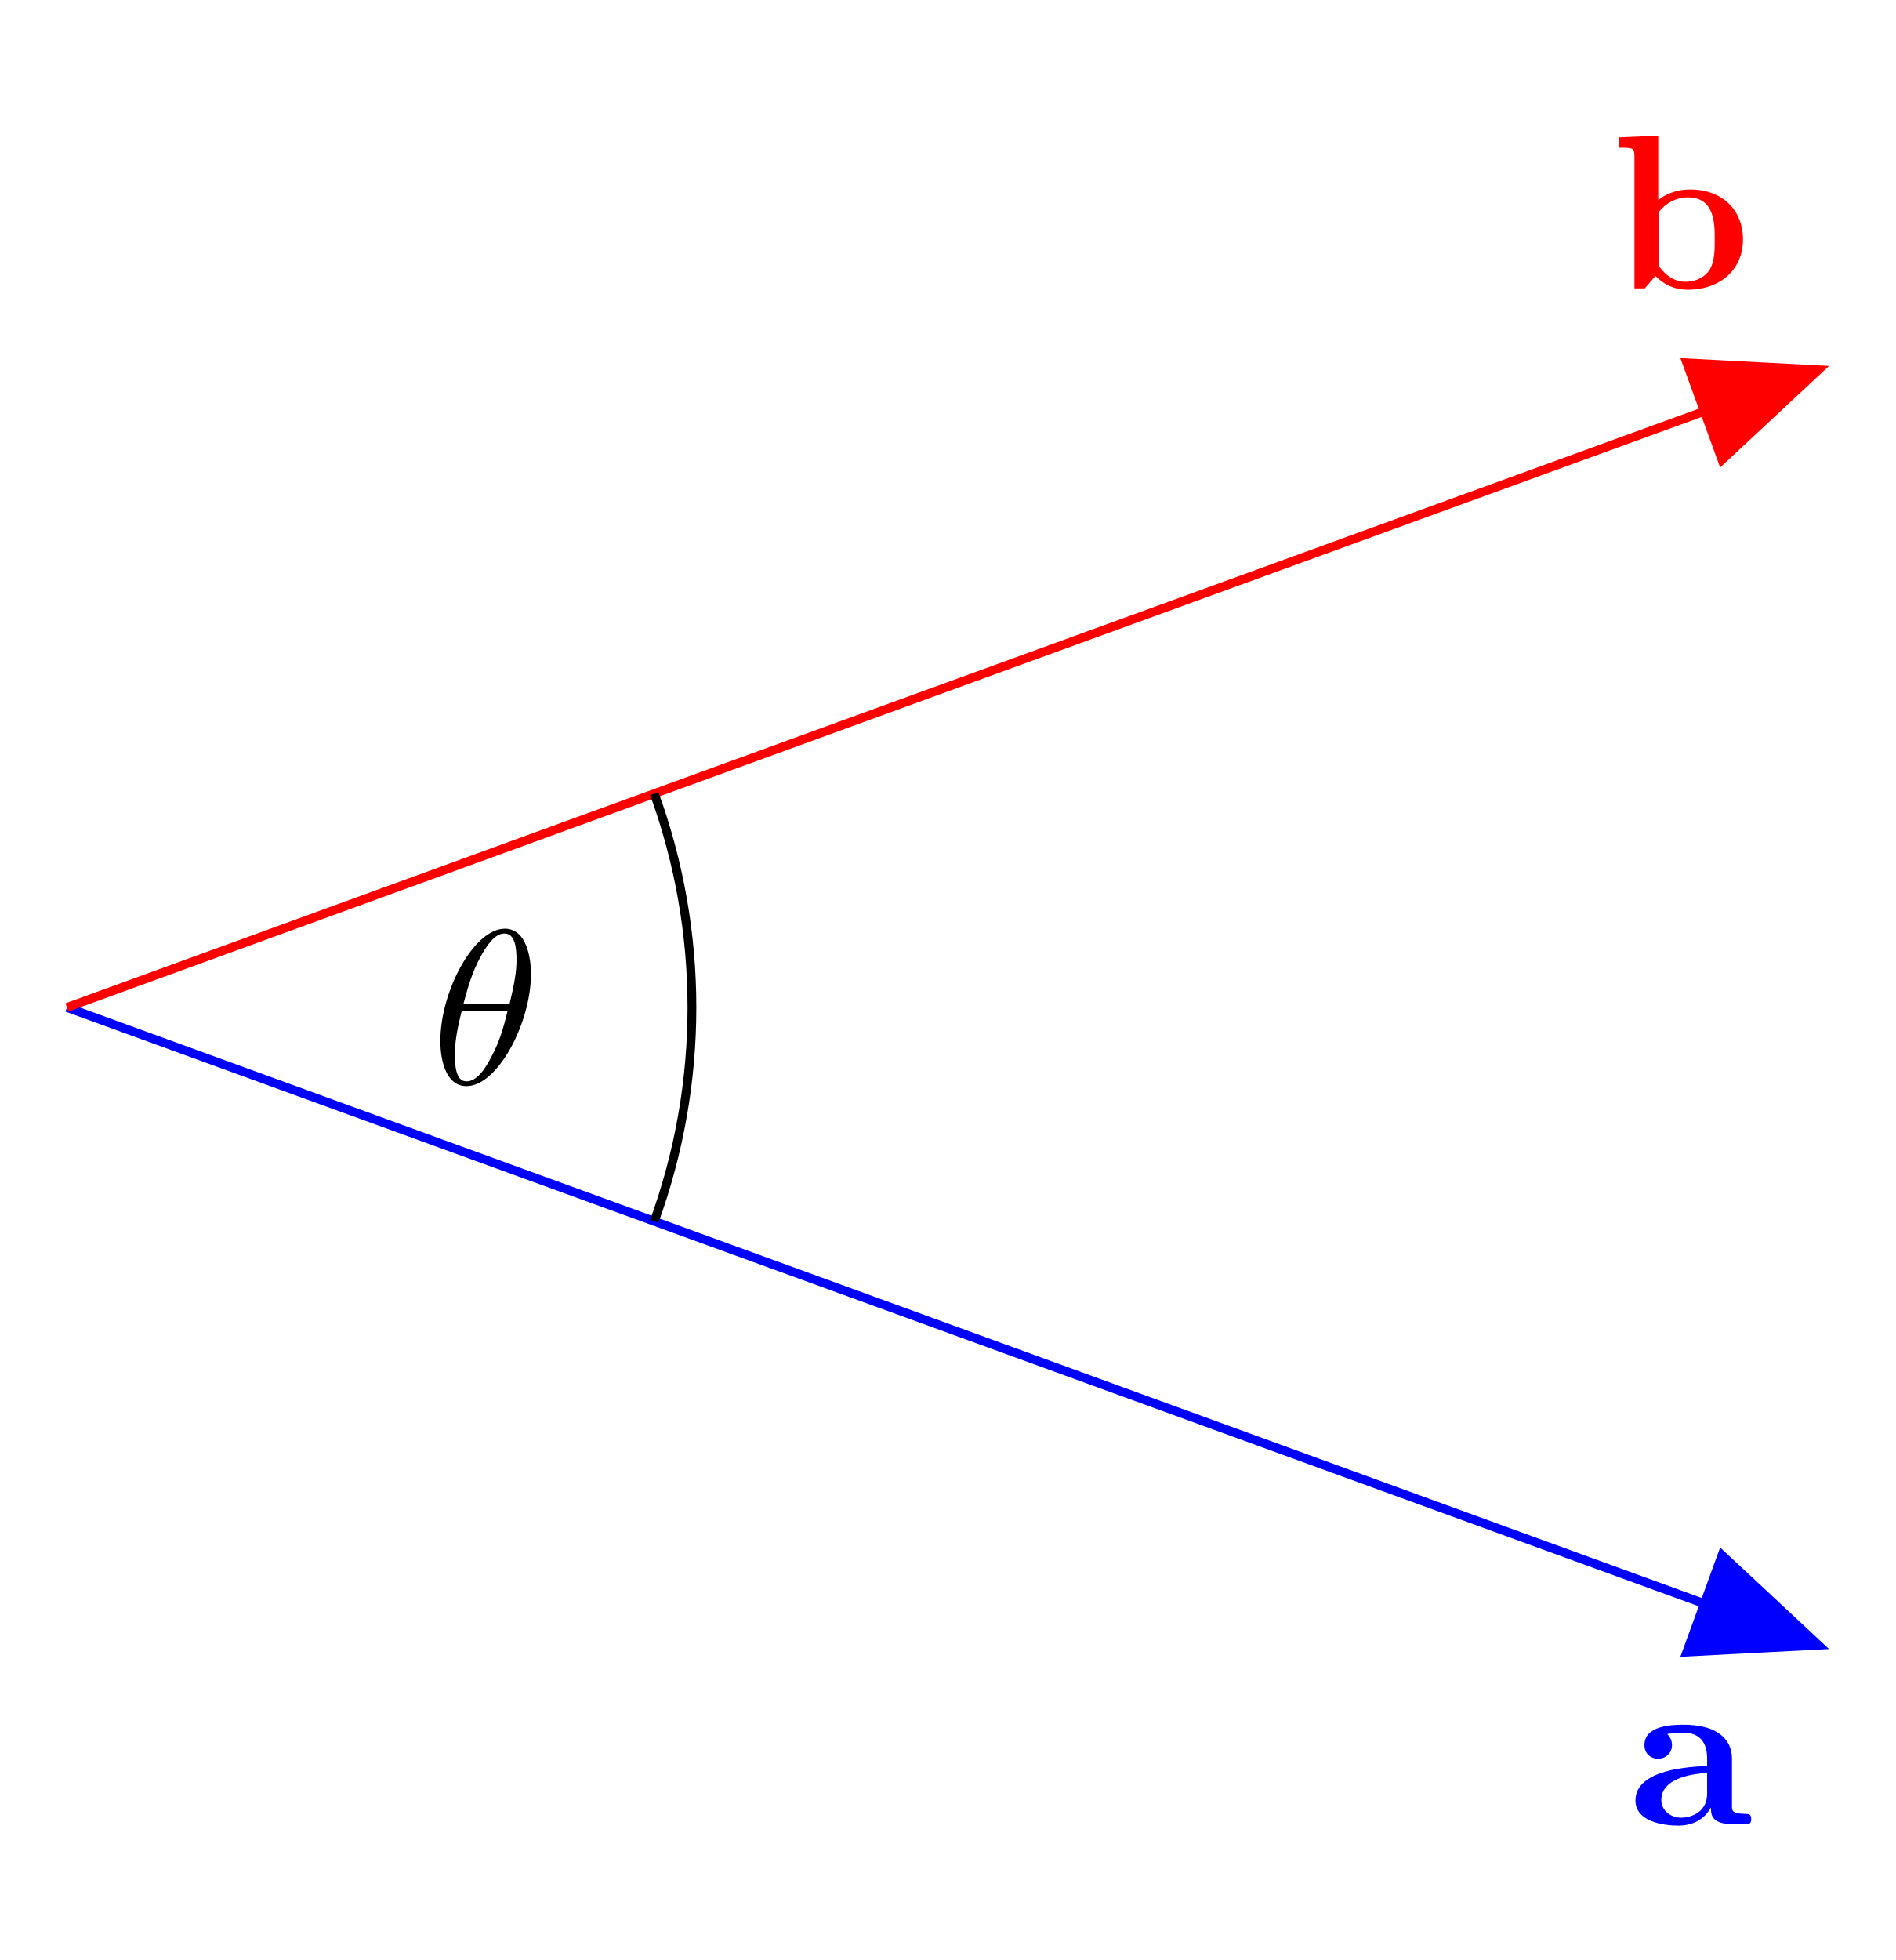
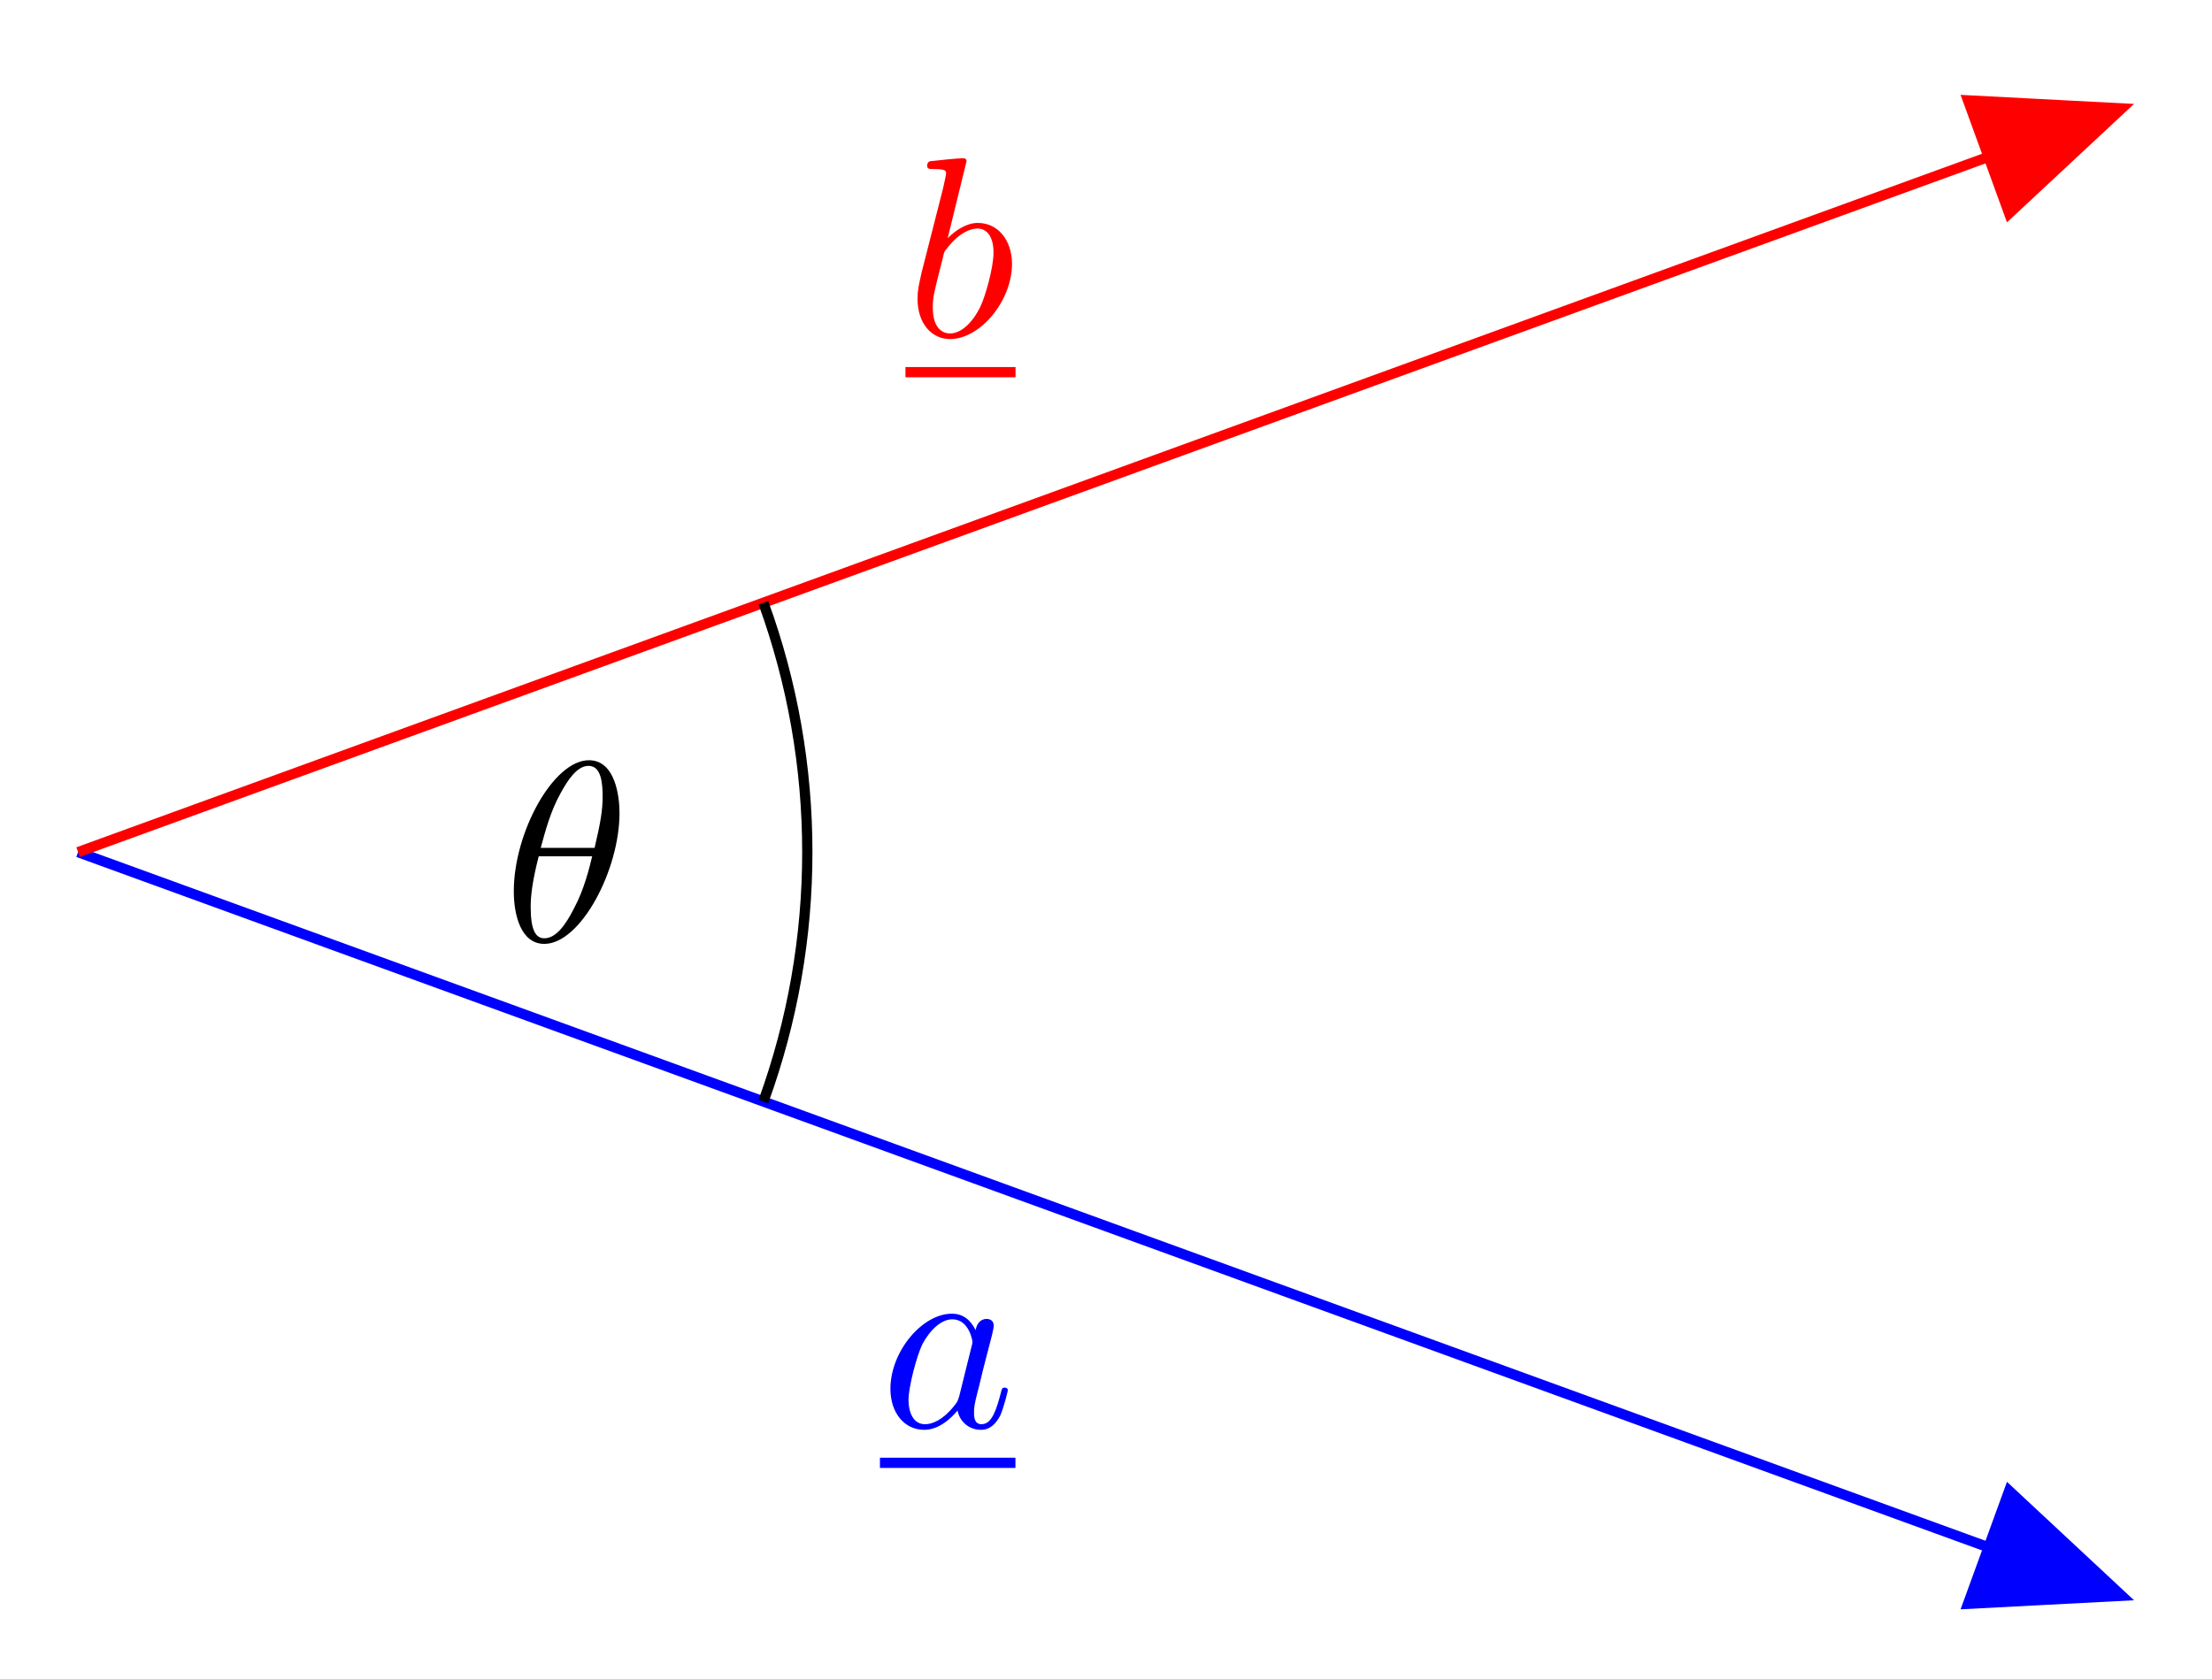
- <svg xmlns="http://www.w3.org/2000/svg" xmlns:xlink="http://www.w3.org/1999/xlink" width="85.979pt" height="88.864pt" viewBox="0 0 85.979 88.864" version="1.1">
+ <svg xmlns="http://www.w3.org/2000/svg" xmlns:xlink="http://www.w3.org/1999/xlink" width="85.979" height="65.247" viewBox="0 0 85.979 65.247">
  <defs>
    <g>
-       <symbol overflow="visible" id="glyph0-0">
-         <path style="stroke:none;" d="" />
-       </symbol>
-       <symbol overflow="visible" id="glyph0-1">
-         <path style="stroke:none;" d="M 3.734 -0.766 C 3.734 -0.453 3.734 0 4.766 0 L 5.25 0 C 5.438 0 5.562 0 5.562 -0.234 C 5.562 -0.469 5.438 -0.469 5.297 -0.469 C 4.688 -0.484 4.688 -0.609 4.688 -0.844 L 4.688 -2.984 C 4.688 -3.875 3.984 -4.516 2.5 -4.516 C 1.938 -4.516 0.719 -4.469 0.719 -3.594 C 0.719 -3.156 1.062 -2.969 1.328 -2.969 C 1.641 -2.969 1.969 -3.188 1.969 -3.594 C 1.969 -3.891 1.781 -4.062 1.75 -4.094 C 2.031 -4.141 2.344 -4.156 2.469 -4.156 C 3.203 -4.156 3.562 -3.734 3.562 -2.984 L 3.562 -2.641 C 2.844 -2.609 0.312 -2.516 0.312 -1.078 C 0.312 -0.125 1.562 0.062 2.25 0.062 C 3.047 0.062 3.516 -0.344 3.734 -0.766 Z M 3.562 -2.328 L 3.562 -1.391 C 3.562 -0.422 2.641 -0.297 2.391 -0.297 C 1.891 -0.297 1.484 -0.641 1.484 -1.094 C 1.484 -2.156 3.062 -2.297 3.562 -2.328 Z M 3.562 -2.328 " />
-       </symbol>
-       <symbol overflow="visible" id="glyph0-2">
-         <path style="stroke:none;" d="M 2.141 -4 L 2.141 -6.922 L 0.375 -6.844 L 0.375 -6.375 C 0.984 -6.375 1.062 -6.375 1.062 -5.984 L 1.062 0 L 1.531 0 L 2.016 -0.562 C 2.094 -0.484 2.578 0.062 3.469 0.062 C 4.953 0.062 5.984 -0.844 5.984 -2.219 C 5.984 -3.547 5.047 -4.484 3.594 -4.484 C 2.875 -4.484 2.375 -4.203 2.141 -4 Z M 2.188 -0.984 L 2.188 -3.484 C 2.469 -3.844 2.938 -4.125 3.484 -4.125 C 4.703 -4.125 4.703 -2.922 4.703 -2.219 C 4.703 -1.75 4.703 -1.203 4.453 -0.812 C 4.156 -0.406 3.703 -0.297 3.375 -0.297 C 2.688 -0.297 2.297 -0.844 2.188 -0.984 Z M 2.188 -0.984 " />
-       </symbol>
-       <symbol overflow="visible" id="glyph1-0">
-         <path style="stroke:none;" d="" />
-       </symbol>
-       <symbol overflow="visible" id="glyph1-1">
-         <path style="stroke:none;" d="M 4.531 -4.984 C 4.531 -5.641 4.359 -7.031 3.344 -7.031 C 1.953 -7.031 0.422 -4.219 0.422 -1.938 C 0.422 -1 0.703 0.109 1.609 0.109 C 3.016 0.109 4.531 -2.75 4.531 -4.984 Z M 1.469 -3.625 C 1.641 -4.25 1.844 -5.047 2.25 -5.766 C 2.516 -6.25 2.875 -6.812 3.328 -6.812 C 3.812 -6.812 3.875 -6.172 3.875 -5.609 C 3.875 -5.109 3.797 -4.609 3.562 -3.625 Z M 3.469 -3.297 C 3.359 -2.844 3.156 -2 2.766 -1.281 C 2.422 -0.594 2.047 -0.109 1.609 -0.109 C 1.281 -0.109 1.078 -0.406 1.078 -1.328 C 1.078 -1.75 1.141 -2.328 1.391 -3.297 Z M 3.469 -3.297 " />
-       </symbol>
+       <g id="glyph-0-0">
+         <path d="M 3.719 -3.766 C 3.531 -4.141 3.25 -4.406 2.797 -4.406 C 1.641 -4.406 0.406 -2.938 0.406 -1.484 C 0.406 -0.547 0.953 0.109 1.719 0.109 C 1.922 0.109 2.422 0.062 3.016 -0.641 C 3.094 -0.219 3.453 0.109 3.922 0.109 C 4.281 0.109 4.5 -0.125 4.672 -0.438 C 4.828 -0.797 4.969 -1.406 4.969 -1.422 C 4.969 -1.531 4.875 -1.531 4.844 -1.531 C 4.75 -1.531 4.734 -1.484 4.703 -1.344 C 4.531 -0.703 4.359 -0.109 3.953 -0.109 C 3.672 -0.109 3.656 -0.375 3.656 -0.562 C 3.656 -0.781 3.672 -0.875 3.781 -1.312 C 3.891 -1.719 3.906 -1.828 4 -2.203 L 4.359 -3.594 C 4.422 -3.875 4.422 -3.891 4.422 -3.938 C 4.422 -4.109 4.312 -4.203 4.141 -4.203 C 3.891 -4.203 3.75 -3.984 3.719 -3.766 Z M 3.078 -1.188 C 3.016 -1 3.016 -0.984 2.875 -0.812 C 2.438 -0.266 2.031 -0.109 1.75 -0.109 C 1.25 -0.109 1.109 -0.656 1.109 -1.047 C 1.109 -1.547 1.422 -2.766 1.656 -3.234 C 1.969 -3.812 2.406 -4.188 2.812 -4.188 C 3.453 -4.188 3.594 -3.375 3.594 -3.312 C 3.594 -3.25 3.578 -3.188 3.562 -3.141 Z M 3.078 -1.188 " />
+       </g>
+       <g id="glyph-0-1">
+         <path d="M 2.375 -6.812 C 2.375 -6.812 2.375 -6.922 2.25 -6.922 C 2.031 -6.922 1.297 -6.844 1.031 -6.812 C 0.953 -6.812 0.844 -6.797 0.844 -6.625 C 0.844 -6.5 0.938 -6.5 1.094 -6.5 C 1.562 -6.5 1.578 -6.438 1.578 -6.328 C 1.578 -6.266 1.5 -5.922 1.453 -5.719 L 0.625 -2.469 C 0.516 -1.969 0.469 -1.797 0.469 -1.453 C 0.469 -0.516 1 0.109 1.734 0.109 C 2.906 0.109 4.141 -1.375 4.141 -2.812 C 4.141 -3.719 3.609 -4.406 2.812 -4.406 C 2.359 -4.406 1.938 -4.109 1.641 -3.812 Z M 1.453 -3.047 C 1.5 -3.266 1.5 -3.281 1.594 -3.391 C 2.078 -4.031 2.531 -4.188 2.797 -4.188 C 3.156 -4.188 3.422 -3.891 3.422 -3.25 C 3.422 -2.656 3.094 -1.516 2.906 -1.141 C 2.578 -0.469 2.125 -0.109 1.734 -0.109 C 1.391 -0.109 1.062 -0.375 1.062 -1.109 C 1.062 -1.312 1.062 -1.5 1.219 -2.125 Z M 1.453 -3.047 " />
+       </g>
+       <g id="glyph-0-2">
+         <path d="M 4.531 -4.984 C 4.531 -5.641 4.359 -7.031 3.344 -7.031 C 1.953 -7.031 0.422 -4.219 0.422 -1.938 C 0.422 -1 0.703 0.109 1.609 0.109 C 3.016 0.109 4.531 -2.75 4.531 -4.984 Z M 1.469 -3.625 C 1.641 -4.25 1.844 -5.047 2.25 -5.766 C 2.516 -6.25 2.875 -6.812 3.328 -6.812 C 3.812 -6.812 3.875 -6.172 3.875 -5.609 C 3.875 -5.109 3.797 -4.609 3.562 -3.625 Z M 3.469 -3.297 C 3.359 -2.844 3.156 -2 2.766 -1.281 C 2.422 -0.594 2.047 -0.109 1.609 -0.109 C 1.281 -0.109 1.078 -0.406 1.078 -1.328 C 1.078 -1.75 1.141 -2.328 1.391 -3.297 Z M 3.469 -3.297 " />
+       </g>
    </g>
-     <clipPath id="clip1">
-       <path d="M 0 40 L 85.98 40 L 85.98 81 L 0 81 Z M 0 40 " />
+     <clipPath id="clip-0">
+       <path clip-rule="nonzero" d="M 0 27 L 85.98 27 L 85.98 65.246 L 0 65.246 Z M 0 27 " />
    </clipPath>
-     <clipPath id="clip2">
-       <path d="M 70 64 L 85.98 64 L 85.98 81 L 70 81 Z M 70 64 " />
+     <clipPath id="clip-1">
+       <path clip-rule="nonzero" d="M 70 52 L 85.98 52 L 85.98 65.246 L 70 65.246 Z M 70 52 " />
    </clipPath>
-     <clipPath id="clip3">
-       <path d="M 0 11 L 85.98 11 L 85.98 52 L 0 52 Z M 0 11 " />
+     <clipPath id="clip-2">
+       <path clip-rule="nonzero" d="M 0 0 L 85.98 0 L 85.98 39 L 0 39 Z M 0 0 " />
    </clipPath>
-     <clipPath id="clip4">
-       <path d="M 70 10 L 85.98 10 L 85.98 27 L 70 27 Z M 70 10 " />
+     <clipPath id="clip-3">
+       <path clip-rule="nonzero" d="M 70 0 L 85.98 0 L 85.98 14 L 70 14 Z M 70 0 " />
    </clipPath>
  </defs>
-   <g id="surface1">
-     <g clip-path="url(#clip1)" clip-rule="nonzero">
-       <path style="fill:none;stroke-width:0.399;stroke-linecap:butt;stroke-linejoin:miter;stroke:rgb(0%,0%,100%);stroke-opacity:1;stroke-miterlimit:10;" d="M 0.001 0.001 L 79.153 -28.811 " transform="matrix(1,0,0,-1,3.034,45.677)" />
-     </g>
-     <path style=" stroke:none;fill-rule:nonzero;fill:rgb(0%,0%,100%);fill-opacity:1;" d="M 78.094 70.512 L 82.469 74.59 L 76.496 74.902 Z M 78.094 70.512 " />
-     <g clip-path="url(#clip2)" clip-rule="nonzero">
-       <path style="fill:none;stroke-width:0.399;stroke-linecap:butt;stroke-linejoin:miter;stroke:rgb(0%,0%,100%);stroke-opacity:1;stroke-miterlimit:10;" d="M -5.205 2.335 L 0.301 -0.001 L -5.205 -2.337 Z M -5.205 2.335 " transform="matrix(0.93968,0.34201,0.34201,-0.93968,82.1861,74.48634)" />
-     </g>
-     <g style="fill:rgb(0%,0%,100%);fill-opacity:1;">
-       <use xlink:href="#glyph0-1" x="73.857" y="82.71" />
-     </g>
-     <g clip-path="url(#clip3)" clip-rule="nonzero">
-       <path style="fill:none;stroke-width:0.399;stroke-linecap:butt;stroke-linejoin:miter;stroke:rgb(100%,0%,0%);stroke-opacity:1;stroke-miterlimit:10;" d="M 0.001 0.001 L 79.153 28.81 " transform="matrix(1,0,0,-1,3.034,45.677)" />
-     </g>
-     <path style=" stroke:none;fill-rule:nonzero;fill:rgb(100%,0%,0%);fill-opacity:1;" d="M 76.496 16.453 L 82.469 16.766 L 78.094 20.844 Z M 76.496 16.453 " />
-     <g clip-path="url(#clip4)" clip-rule="nonzero">
-       <path style="fill:none;stroke-width:0.399;stroke-linecap:butt;stroke-linejoin:miter;stroke:rgb(100%,0%,0%);stroke-opacity:1;stroke-miterlimit:10;" d="M -5.205 2.336 L 0.301 -0.001 L -5.206 -2.337 Z M -5.205 2.336 " transform="matrix(0.93968,-0.34201,-0.34201,-0.93968,82.1861,16.86766)" />
-     </g>
-     <g style="fill:rgb(100%,0%,0%);fill-opacity:1;">
-       <use xlink:href="#glyph0-2" x="73.061" y="13.073" />
-     </g>
-     <path style="fill:none;stroke-width:0.399;stroke-linecap:butt;stroke-linejoin:miter;stroke:rgb(0%,0%,0%);stroke-opacity:1;stroke-miterlimit:10;" d="M 26.638 -9.694 C 28.915 -3.432 28.915 3.435 26.638 9.697 " transform="matrix(1,0,0,-1,3.034,45.677)" />
-     <g style="fill:rgb(0%,0%,0%);fill-opacity:1;">
-       <use xlink:href="#glyph1-1" x="19.549" y="49.136" />
-     </g>
+   <g clip-path="url(#clip-0)">
+     <path fill="none" stroke-width="0.399" stroke-linecap="butt" stroke-linejoin="miter" stroke="rgb(0%, 0%, 100%)" stroke-opacity="1" stroke-miterlimit="10" d="M 0.001 -0.002 L 79.153 -28.811 " transform="matrix(1, 0, 0, -1, 3.034, 33.127)" />
+   </g>
+   <path fill-rule="nonzero" fill="rgb(0%, 0%, 100%)" fill-opacity="1" d="M 78.094 57.961 L 82.469 62.039 L 76.496 62.352 Z M 78.094 57.961 " />
+   <g clip-path="url(#clip-1)">
+     <path fill="none" stroke-width="0.399" stroke-linecap="butt" stroke-linejoin="miter" stroke="rgb(0%, 0%, 100%)" stroke-opacity="1" stroke-miterlimit="10" d="M -5.205 2.336 L 0.301 0 L -5.205 -2.336 Z M -5.205 2.336 " transform="matrix(0.93968, 0.34201, 0.34201, -0.93968, 82.1861, 61.93634)" />
+   </g>
+   <g fill="rgb(0%, 0%, 100%)" fill-opacity="1">
+     <use xlink:href="#glyph-0-0" x="34.204" y="55.479" />
+   </g>
+   <path fill="none" stroke-width="0.398" stroke-linecap="butt" stroke-linejoin="miter" stroke="rgb(0%, 0%, 100%)" stroke-opacity="1" stroke-miterlimit="10" d="M -0.001 0.002 L 5.265 0.002 " transform="matrix(1, 0, 0, -1, 34.204, 56.873)" />
+   <g clip-path="url(#clip-2)">
+     <path fill="none" stroke-width="0.399" stroke-linecap="butt" stroke-linejoin="miter" stroke="rgb(100%, 0%, 0%)" stroke-opacity="1" stroke-miterlimit="10" d="M 0.001 -0.002 L 79.153 28.811 " transform="matrix(1, 0, 0, -1, 3.034, 33.127)" />
+   </g>
+   <path fill-rule="nonzero" fill="rgb(100%, 0%, 0%)" fill-opacity="1" d="M 76.496 3.902 L 82.469 4.215 L 78.094 8.293 Z M 76.496 3.902 " />
+   <g clip-path="url(#clip-3)">
+     <path fill="none" stroke-width="0.399" stroke-linecap="butt" stroke-linejoin="miter" stroke="rgb(100%, 0%, 0%)" stroke-opacity="1" stroke-miterlimit="10" d="M -5.205 2.336 L 0.301 -0 L -5.205 -2.336 Z M -5.205 2.336 " transform="matrix(0.93968, -0.34201, -0.34201, -0.93968, 82.1861, 4.31766)" />
+   </g>
+   <g fill="rgb(100%, 0%, 0%)" fill-opacity="1">
+     <use xlink:href="#glyph-0-1" x="35.195" y="13.073" />
+   </g>
+   <path fill="none" stroke-width="0.398" stroke-linecap="butt" stroke-linejoin="miter" stroke="rgb(100%, 0%, 0%)" stroke-opacity="1" stroke-miterlimit="10" d="M 0 -0.001 L 4.278 -0.001 " transform="matrix(1, 0, 0, -1, 35.195, 14.468)" />
+   <path fill="none" stroke-width="0.399" stroke-linecap="butt" stroke-linejoin="miter" stroke="rgb(0%, 0%, 0%)" stroke-opacity="1" stroke-miterlimit="10" d="M 26.638 -9.697 C 28.915 -3.436 28.915 3.436 26.638 9.693 " transform="matrix(1, 0, 0, -1, 3.034, 33.127)" />
+   <g fill="rgb(0%, 0%, 0%)" fill-opacity="1">
+     <use xlink:href="#glyph-0-2" x="19.549" y="36.587" />
  </g>
</svg>
